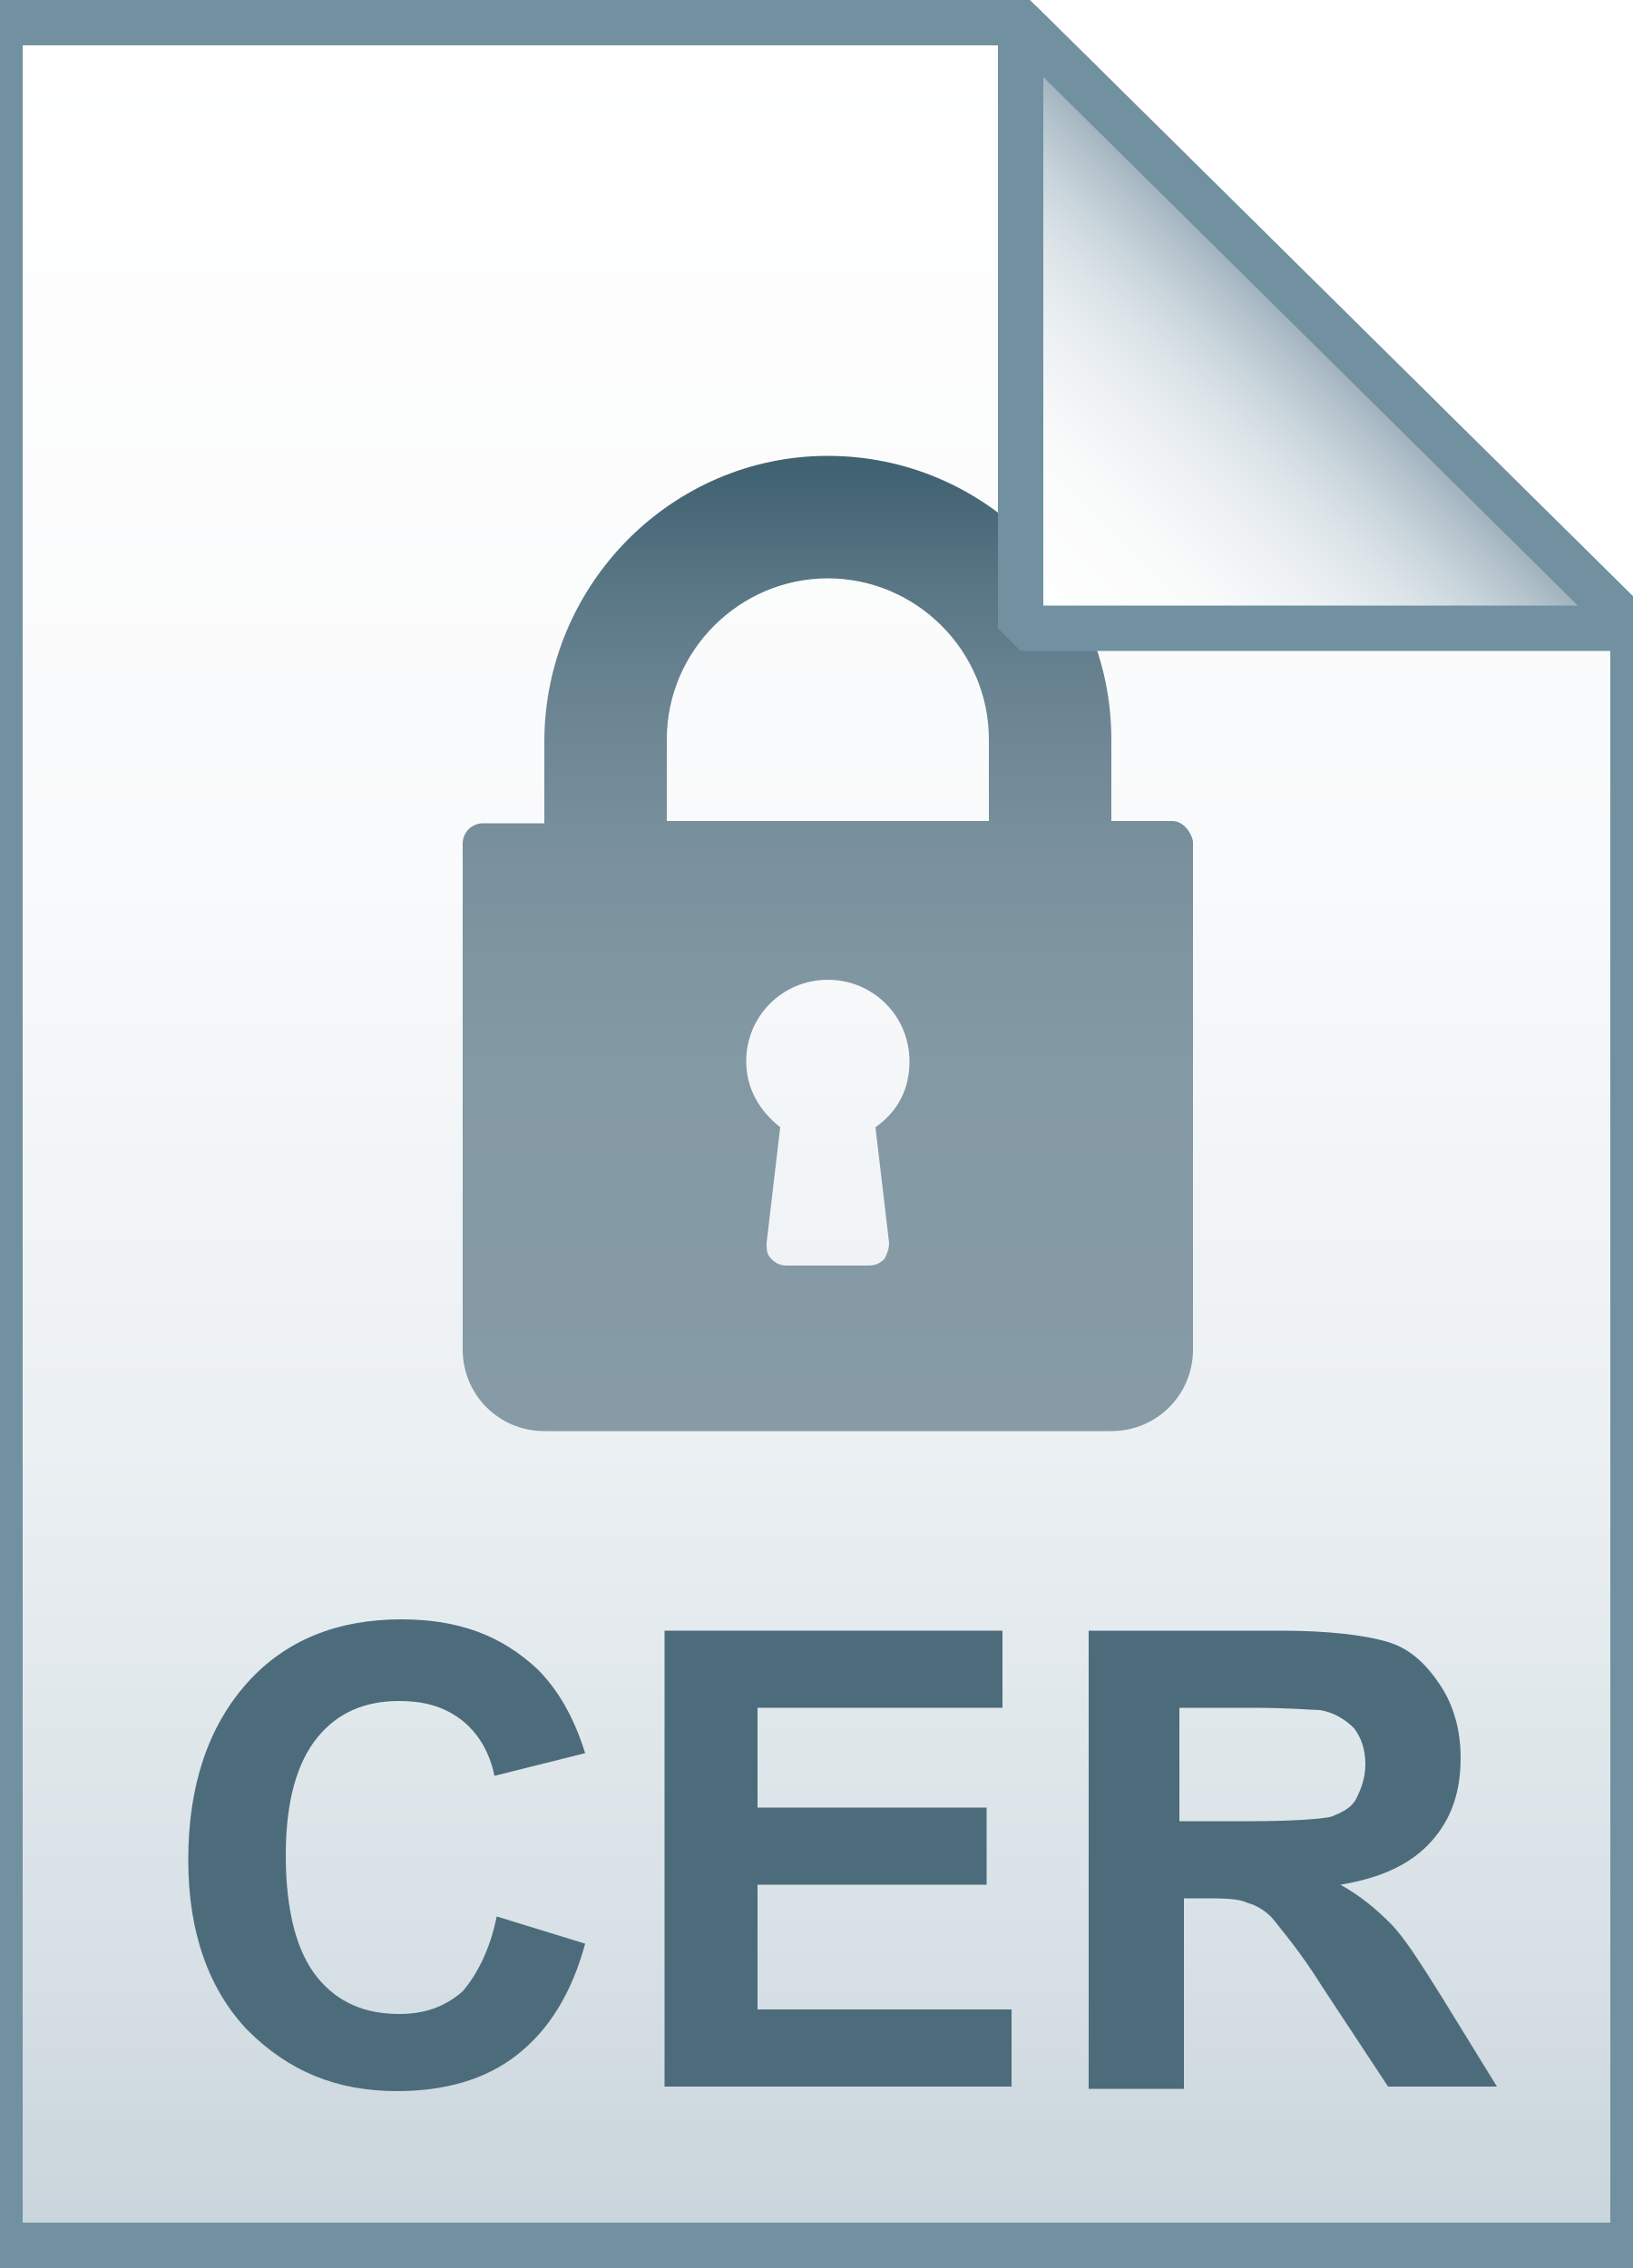
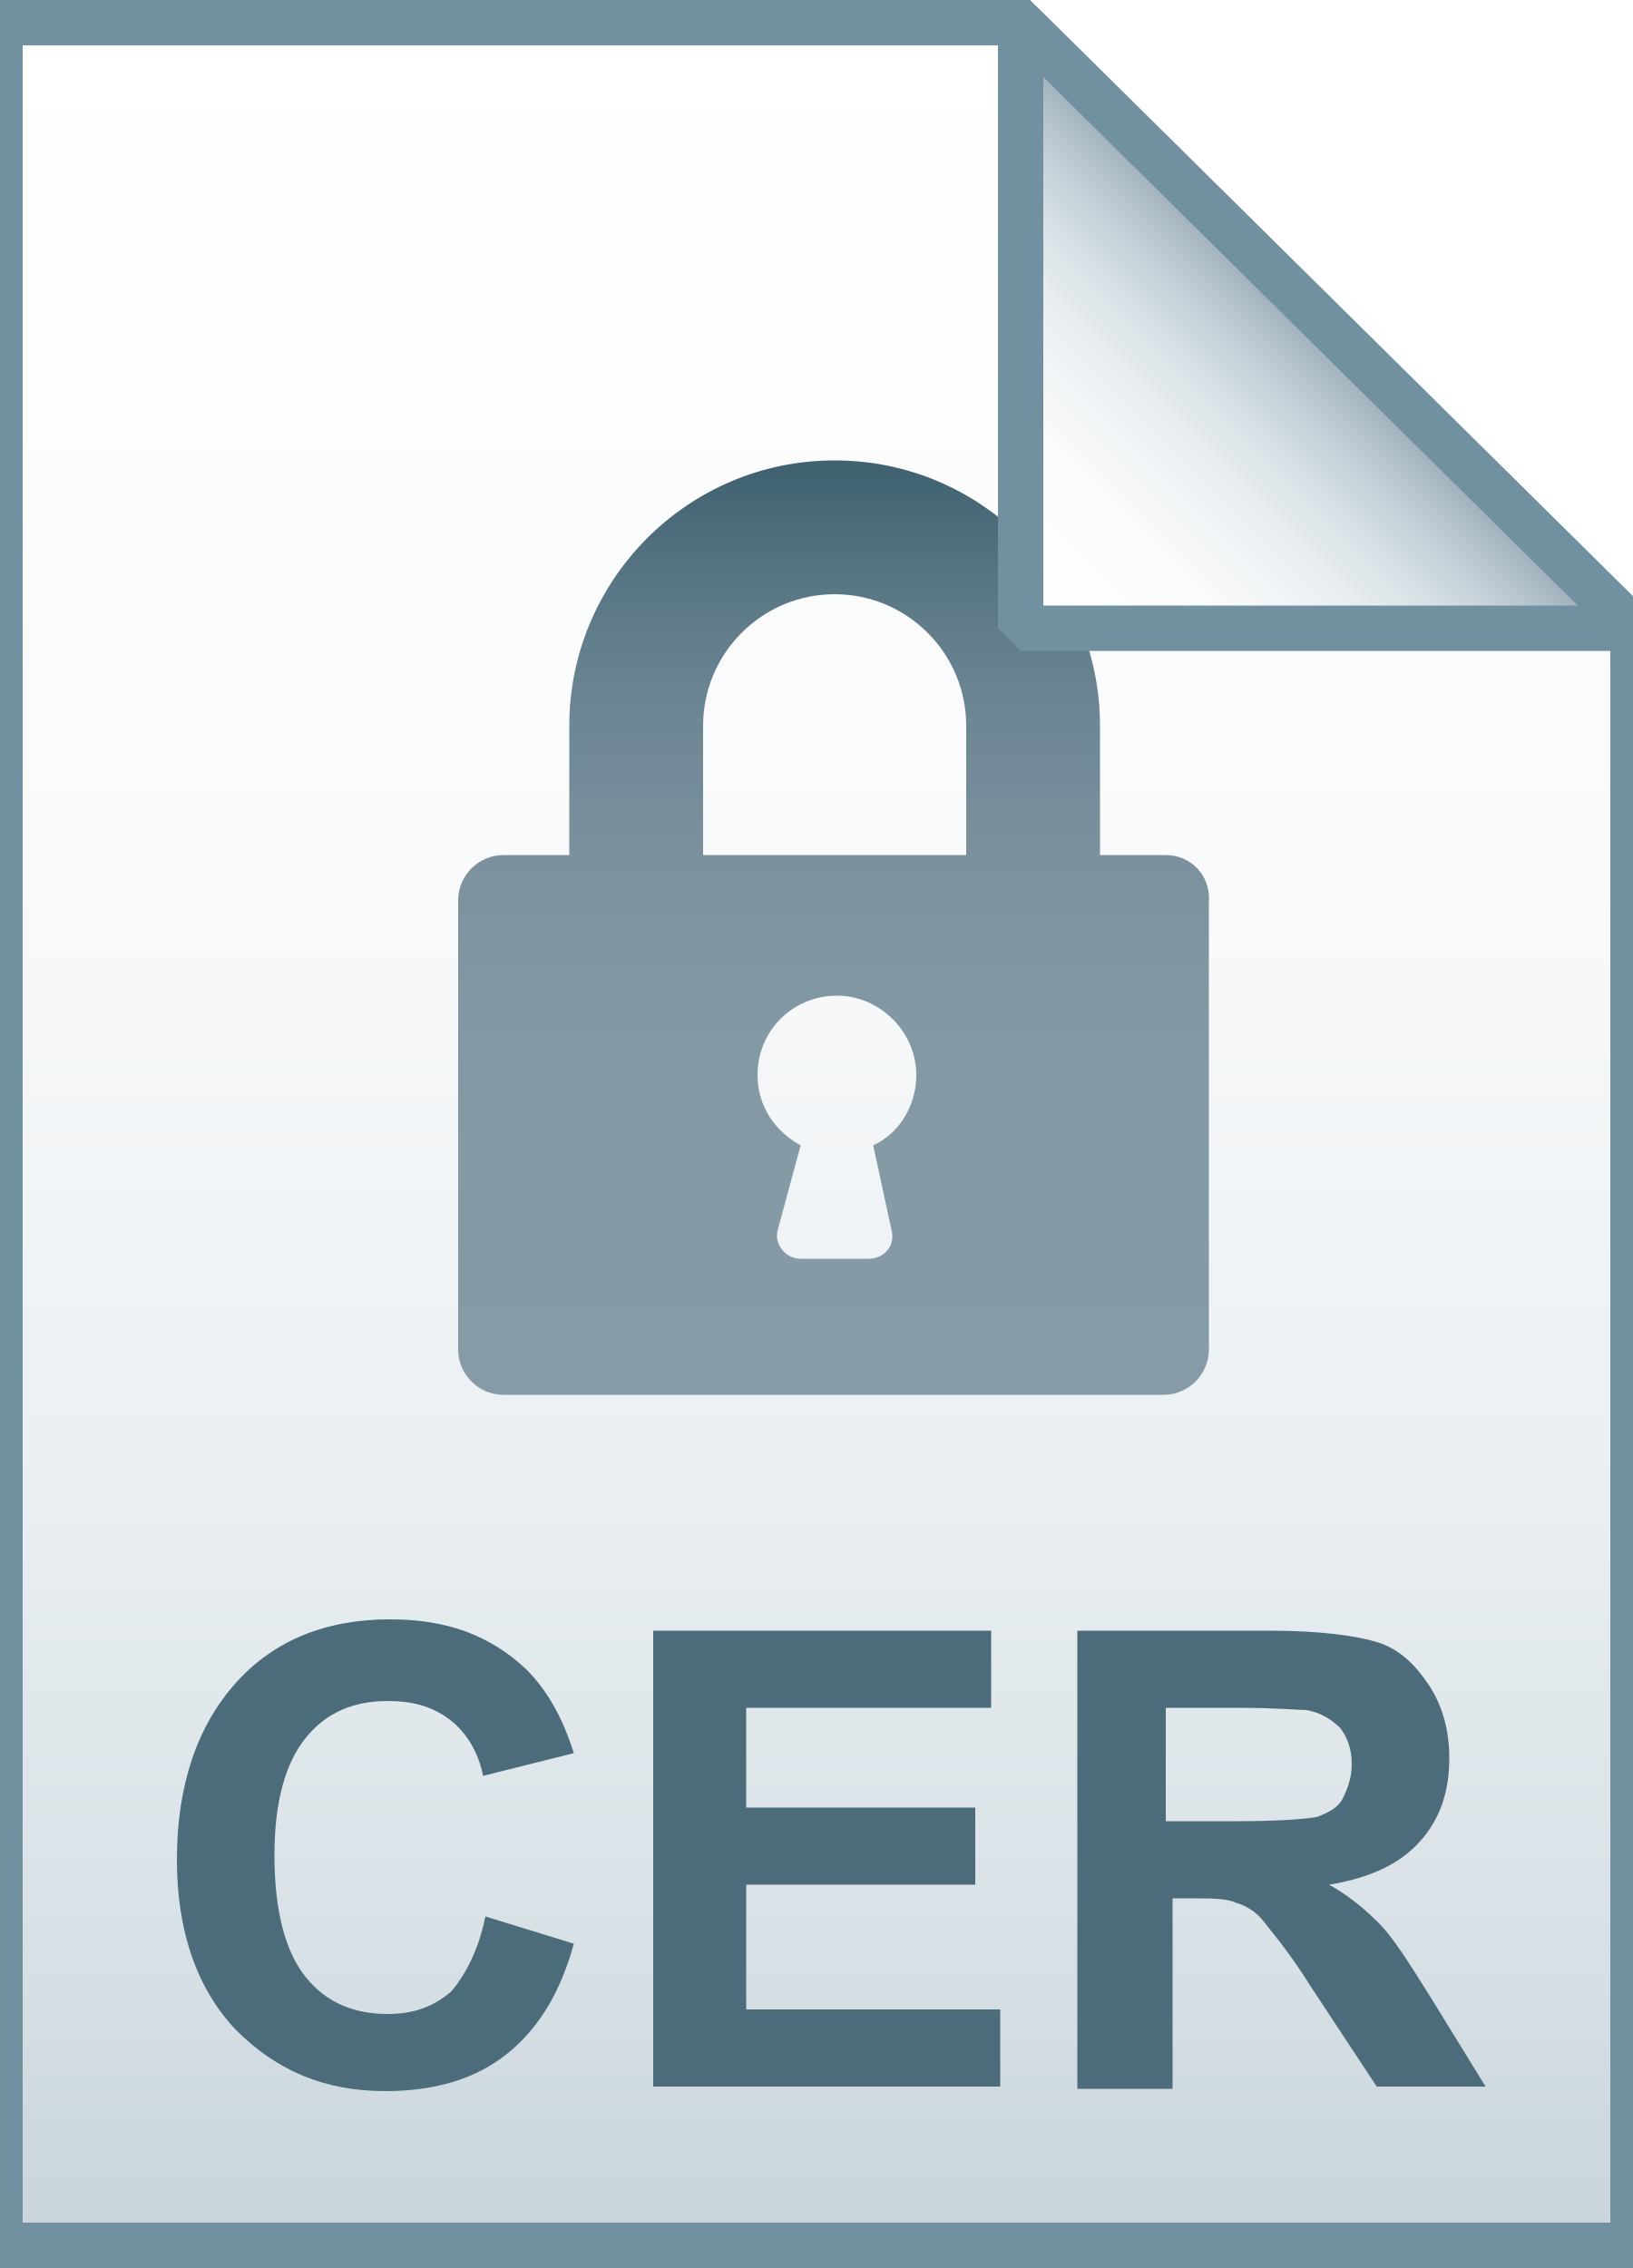
<svg xmlns="http://www.w3.org/2000/svg" version="1.1" id="Layer_1" x="0px" y="0px" viewBox="0 0 72 100" style="enable-background:new 0 0 72 100;" xml:space="preserve">
  <style type="text/css">
	.st0{fill:url(#SVGID_1_);}
	.st1{fill-opacity:0;stroke:#7191A1;stroke-width:2;}
	.st2{fill:url(#SVGID_2_);}
	.st3{fill:url(#SVGID_3_);}
	.st4{fill-opacity:0;stroke:#7191A1;stroke-width:2;stroke-linejoin:bevel;}
	.st5{enable-background:new    ;}
	.st6{fill:#4C6C7B;}
</style>
  <g>
    <linearGradient id="SVGID_1_" gradientUnits="userSpaceOnUse" x1="36" y1="97" x2="36" y2="-1" gradientTransform="matrix(1 0 0 1 0 2)">
      <stop offset="0" style="stop-color:#C8D4DB" />
      <stop offset="0.139" style="stop-color:#D8E1E6" />
      <stop offset="0.359" style="stop-color:#EBF0F3" />
      <stop offset="0.617" style="stop-color:#F9FAFB" />
      <stop offset="1" style="stop-color:#FFFFFF" />
    </linearGradient>
    <path class="st0" d="M45,1l27,26.7V99H0V1H45z" />
    <path class="st1" d="M45,1l27,26.7V99H0V1H45z" />
  </g>
-   <g>
-     <g>
-       <linearGradient id="SVGID_2_" gradientUnits="userSpaceOnUse" x1="36.5" y1="62.965" x2="36.5" y2="20.188">
-         <stop offset="0" style="stop-color:#869BA6" />
-         <stop offset="0.379" style="stop-color:#8399A4" />
-         <stop offset="0.576" style="stop-color:#7B929E" />
-         <stop offset="0.731" style="stop-color:#6D8694" />
-         <stop offset="0.863" style="stop-color:#5A7785" />
-         <stop offset="0.981" style="stop-color:#426373" />
-         <stop offset="0.99" style="stop-color:#416271" />
-       </linearGradient>
-       <path class="st2" d="M51.7,36.2H49v-3.6c0-6.9-5.6-12.5-12.5-12.5S24,25.8,24,32.7v3.6h-2.7c-0.5,0-0.9,0.4-0.9,0.9v22.3    c0,2,1.6,3.6,3.6,3.6h25c2,0,3.6-1.6,3.6-3.6V37.1C52.5,36.6,52.1,36.2,51.7,36.2z M39.2,54.8c0,0.3-0.1,0.5-0.2,0.7    c-0.2,0.2-0.4,0.3-0.7,0.3h-3.6c-0.3,0-0.5-0.1-0.7-0.3c-0.2-0.2-0.2-0.4-0.2-0.7l0.6-5.1c-0.9-0.7-1.5-1.7-1.5-2.9    c0-2,1.6-3.6,3.6-3.6c2,0,3.6,1.6,3.6,3.6c0,1.2-0.5,2.2-1.5,2.9L39.2,54.8z M43.6,36.2H29.4v-3.6c0-3.9,3.2-7.1,7.1-7.1    s7.1,3.2,7.1,7.1V36.2z" />
-     </g>
-   </g>
+   <linearGradient id="SVGID_2_" gradientUnits="userSpaceOnUse" x1="36.8" y1="61.589" x2="36.8" y2="20.333">
+     <stop offset="0" style="stop-color:#869BA6" />
+     <stop offset="0.379" style="stop-color:#8399A4" />
+     <stop offset="0.576" style="stop-color:#7B929E" />
+     <stop offset="0.731" style="stop-color:#6D8694" />
+     <stop offset="0.863" style="stop-color:#5A7785" />
+     <stop offset="0.981" style="stop-color:#426373" />
+     <stop offset="0.99" style="stop-color:#416271" />
+   </linearGradient>
+   <path class="st2" d="M51.4,37.7h-2.9V32c0-6.4-5.2-11.7-11.7-11.7S25.1,25.6,25.1,32v5.7h-2.9c-1.1,0-2,0.9-2,2v19.8  c0,1.1,0.9,2,2,2h29.1c1.1,0,2-0.9,2-2V39.8C53.4,38.6,52.5,37.7,51.4,37.7z M39.3,54.2c0.2,0.7-0.3,1.3-1,1.3h-3  c-0.7,0-1.2-0.7-1-1.3l1-3.7c-1.1-0.6-1.9-1.7-1.9-3.1c0-2,1.6-3.5,3.5-3.5s3.5,1.6,3.5,3.5c0,1.4-0.8,2.6-1.9,3.1L39.3,54.2z   M42.6,37.7H31V32c0-3.2,2.6-5.8,5.8-5.8s5.8,2.6,5.8,5.8L42.6,37.7L42.6,37.7z" />
  <g>
    <linearGradient id="SVGID_3_" gradientUnits="userSpaceOnUse" x1="45.037" y1="25.813" x2="58.537" y2="12.313" gradientTransform="matrix(1 0 0 1 0 2)">
      <stop offset="0" style="stop-color:#FFFFFF" />
      <stop offset="0.35" style="stop-color:#FAFBFB" />
      <stop offset="0.532" style="stop-color:#EDF1F4" />
      <stop offset="0.675" style="stop-color:#DDE5E9" />
      <stop offset="0.799" style="stop-color:#C7D3DA" />
      <stop offset="0.908" style="stop-color:#ADBDC7" />
      <stop offset="1" style="stop-color:#92A5B0" />
    </linearGradient>
    <path class="st3" d="M45,1l27,26.7H45V1z" />
    <path class="st4" d="M45,1l27,26.7H45V1z" />
  </g>
  <g class="st5">
-     <path class="st6" d="M21.9,84.5l3.9,1.2c-0.6,2.2-1.6,3.8-3,4.9c-1.4,1.1-3.2,1.6-5.3,1.6c-2.7,0-4.8-0.9-6.6-2.7   c-1.7-1.8-2.6-4.3-2.6-7.5c0-3.3,0.9-5.9,2.6-7.8s4-2.8,6.8-2.8c2.5,0,4.4,0.7,6,2.2c0.9,0.9,1.6,2.1,2.1,3.7l-4,1   c-0.2-1-0.7-1.9-1.5-2.5S18.6,75,17.6,75c-1.5,0-2.7,0.5-3.6,1.6c-0.9,1.1-1.4,2.8-1.4,5.2c0,2.5,0.5,4.3,1.4,5.4   c0.9,1.1,2.1,1.6,3.6,1.6c1.1,0,2-0.3,2.8-1C21,87.1,21.6,86,21.9,84.5z" />
-     <path class="st6" d="M29.3,91.9v-20h14.9v3.4H33.4v4.4h10.1v3.4H33.4v5.5h11.2v3.4H29.3z" />
-     <path class="st6" d="M48,91.9v-20h8.5c2.1,0,3.7,0.2,4.7,0.5s1.7,1,2.3,1.9c0.6,0.9,0.9,2,0.9,3.2c0,1.5-0.4,2.7-1.3,3.7   c-0.9,1-2.2,1.6-4,1.9c0.9,0.5,1.6,1.1,2.2,1.7c0.6,0.6,1.3,1.7,2.3,3.3l2.4,3.9h-4.8l-2.9-4.4c-1-1.6-1.8-2.5-2.1-2.9   s-0.8-0.7-1.2-0.8c-0.4-0.2-1.1-0.2-2-0.2h-0.8v8.4H48z M52.1,80.3h3c1.9,0,3.2-0.1,3.6-0.2c0.5-0.2,0.9-0.4,1.1-0.8   s0.4-0.9,0.4-1.5c0-0.7-0.2-1.2-0.5-1.6c-0.4-0.4-0.9-0.7-1.5-0.8c-0.3,0-1.3-0.1-3-0.1h-3.2V80.3z" />
+     <path class="st6" d="M21.4,84.5l3.9,1.2c-0.6,2.2-1.6,3.8-3,4.9c-1.4,1.1-3.2,1.6-5.3,1.6c-2.7,0-4.8-0.9-6.6-2.7   c-1.7-1.8-2.6-4.3-2.6-7.5c0-3.3,0.9-5.9,2.6-7.8s4-2.8,6.8-2.8c2.5,0,4.4,0.7,6,2.2c0.9,0.9,1.6,2.1,2.1,3.7l-4,1   c-0.2-1-0.7-1.9-1.5-2.5S18.1,75,17.1,75c-1.5,0-2.7,0.5-3.6,1.6c-0.9,1.1-1.4,2.8-1.4,5.2c0,2.5,0.5,4.3,1.4,5.4   c0.9,1.1,2.1,1.6,3.6,1.6c1.1,0,2-0.3,2.8-1C20.5,87.1,21.1,86,21.4,84.5z" />
+     <path class="st6" d="M28.8,91.9v-20h14.9v3.4H32.9v4.4h10.1v3.4H32.9v5.5h11.2v3.4H28.8z" />
+     <path class="st6" d="M47.5,91.9v-20H56c2.1,0,3.7,0.2,4.7,0.5s1.7,1,2.3,1.9c0.6,0.9,0.9,2,0.9,3.2c0,1.5-0.4,2.7-1.3,3.7   c-0.9,1-2.2,1.6-4,1.9c0.9,0.5,1.6,1.1,2.2,1.7c0.6,0.6,1.3,1.7,2.3,3.3l2.4,3.9h-4.8l-2.9-4.4c-1-1.6-1.8-2.5-2.1-2.9   s-0.8-0.7-1.2-0.8c-0.4-0.2-1.1-0.2-2-0.2h-0.8v8.4H47.5z M51.5,80.3h3c1.9,0,3.2-0.1,3.6-0.2c0.5-0.2,0.9-0.4,1.1-0.8   s0.4-0.9,0.4-1.5c0-0.7-0.2-1.2-0.5-1.6c-0.4-0.4-0.9-0.7-1.5-0.8c-0.3,0-1.3-0.1-3-0.1h-3.2V80.3z" />
  </g>
</svg>
